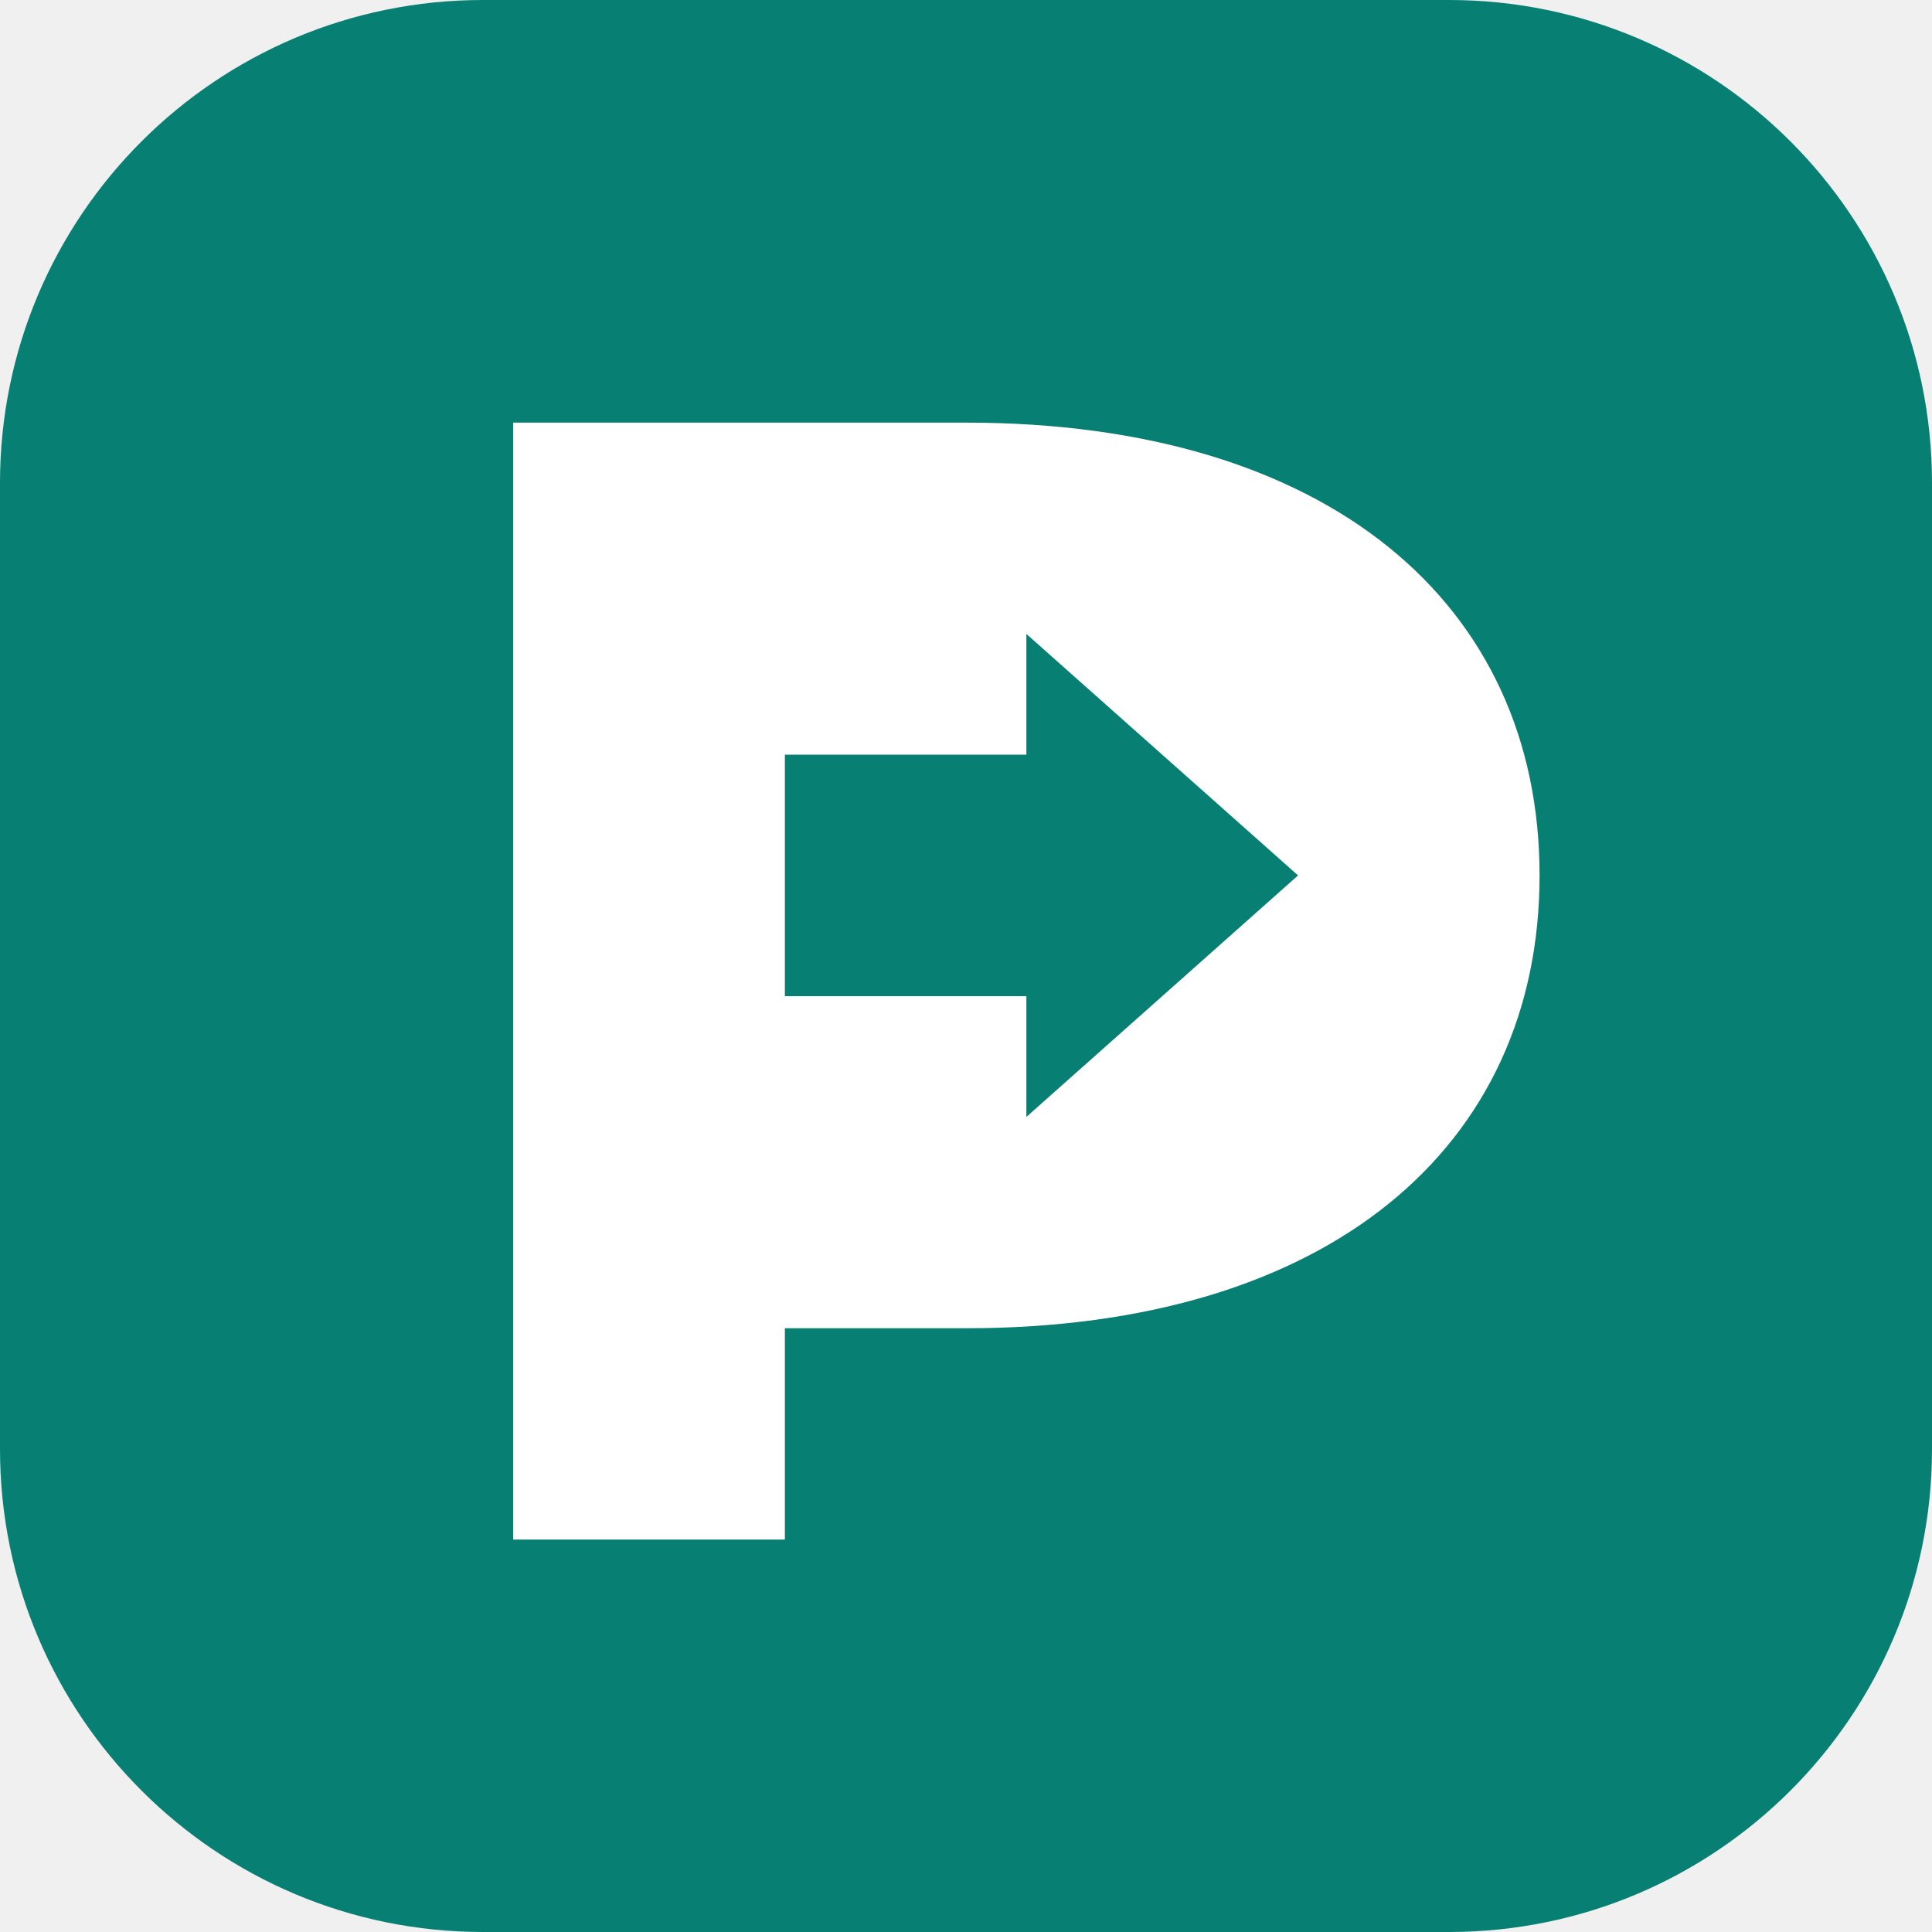
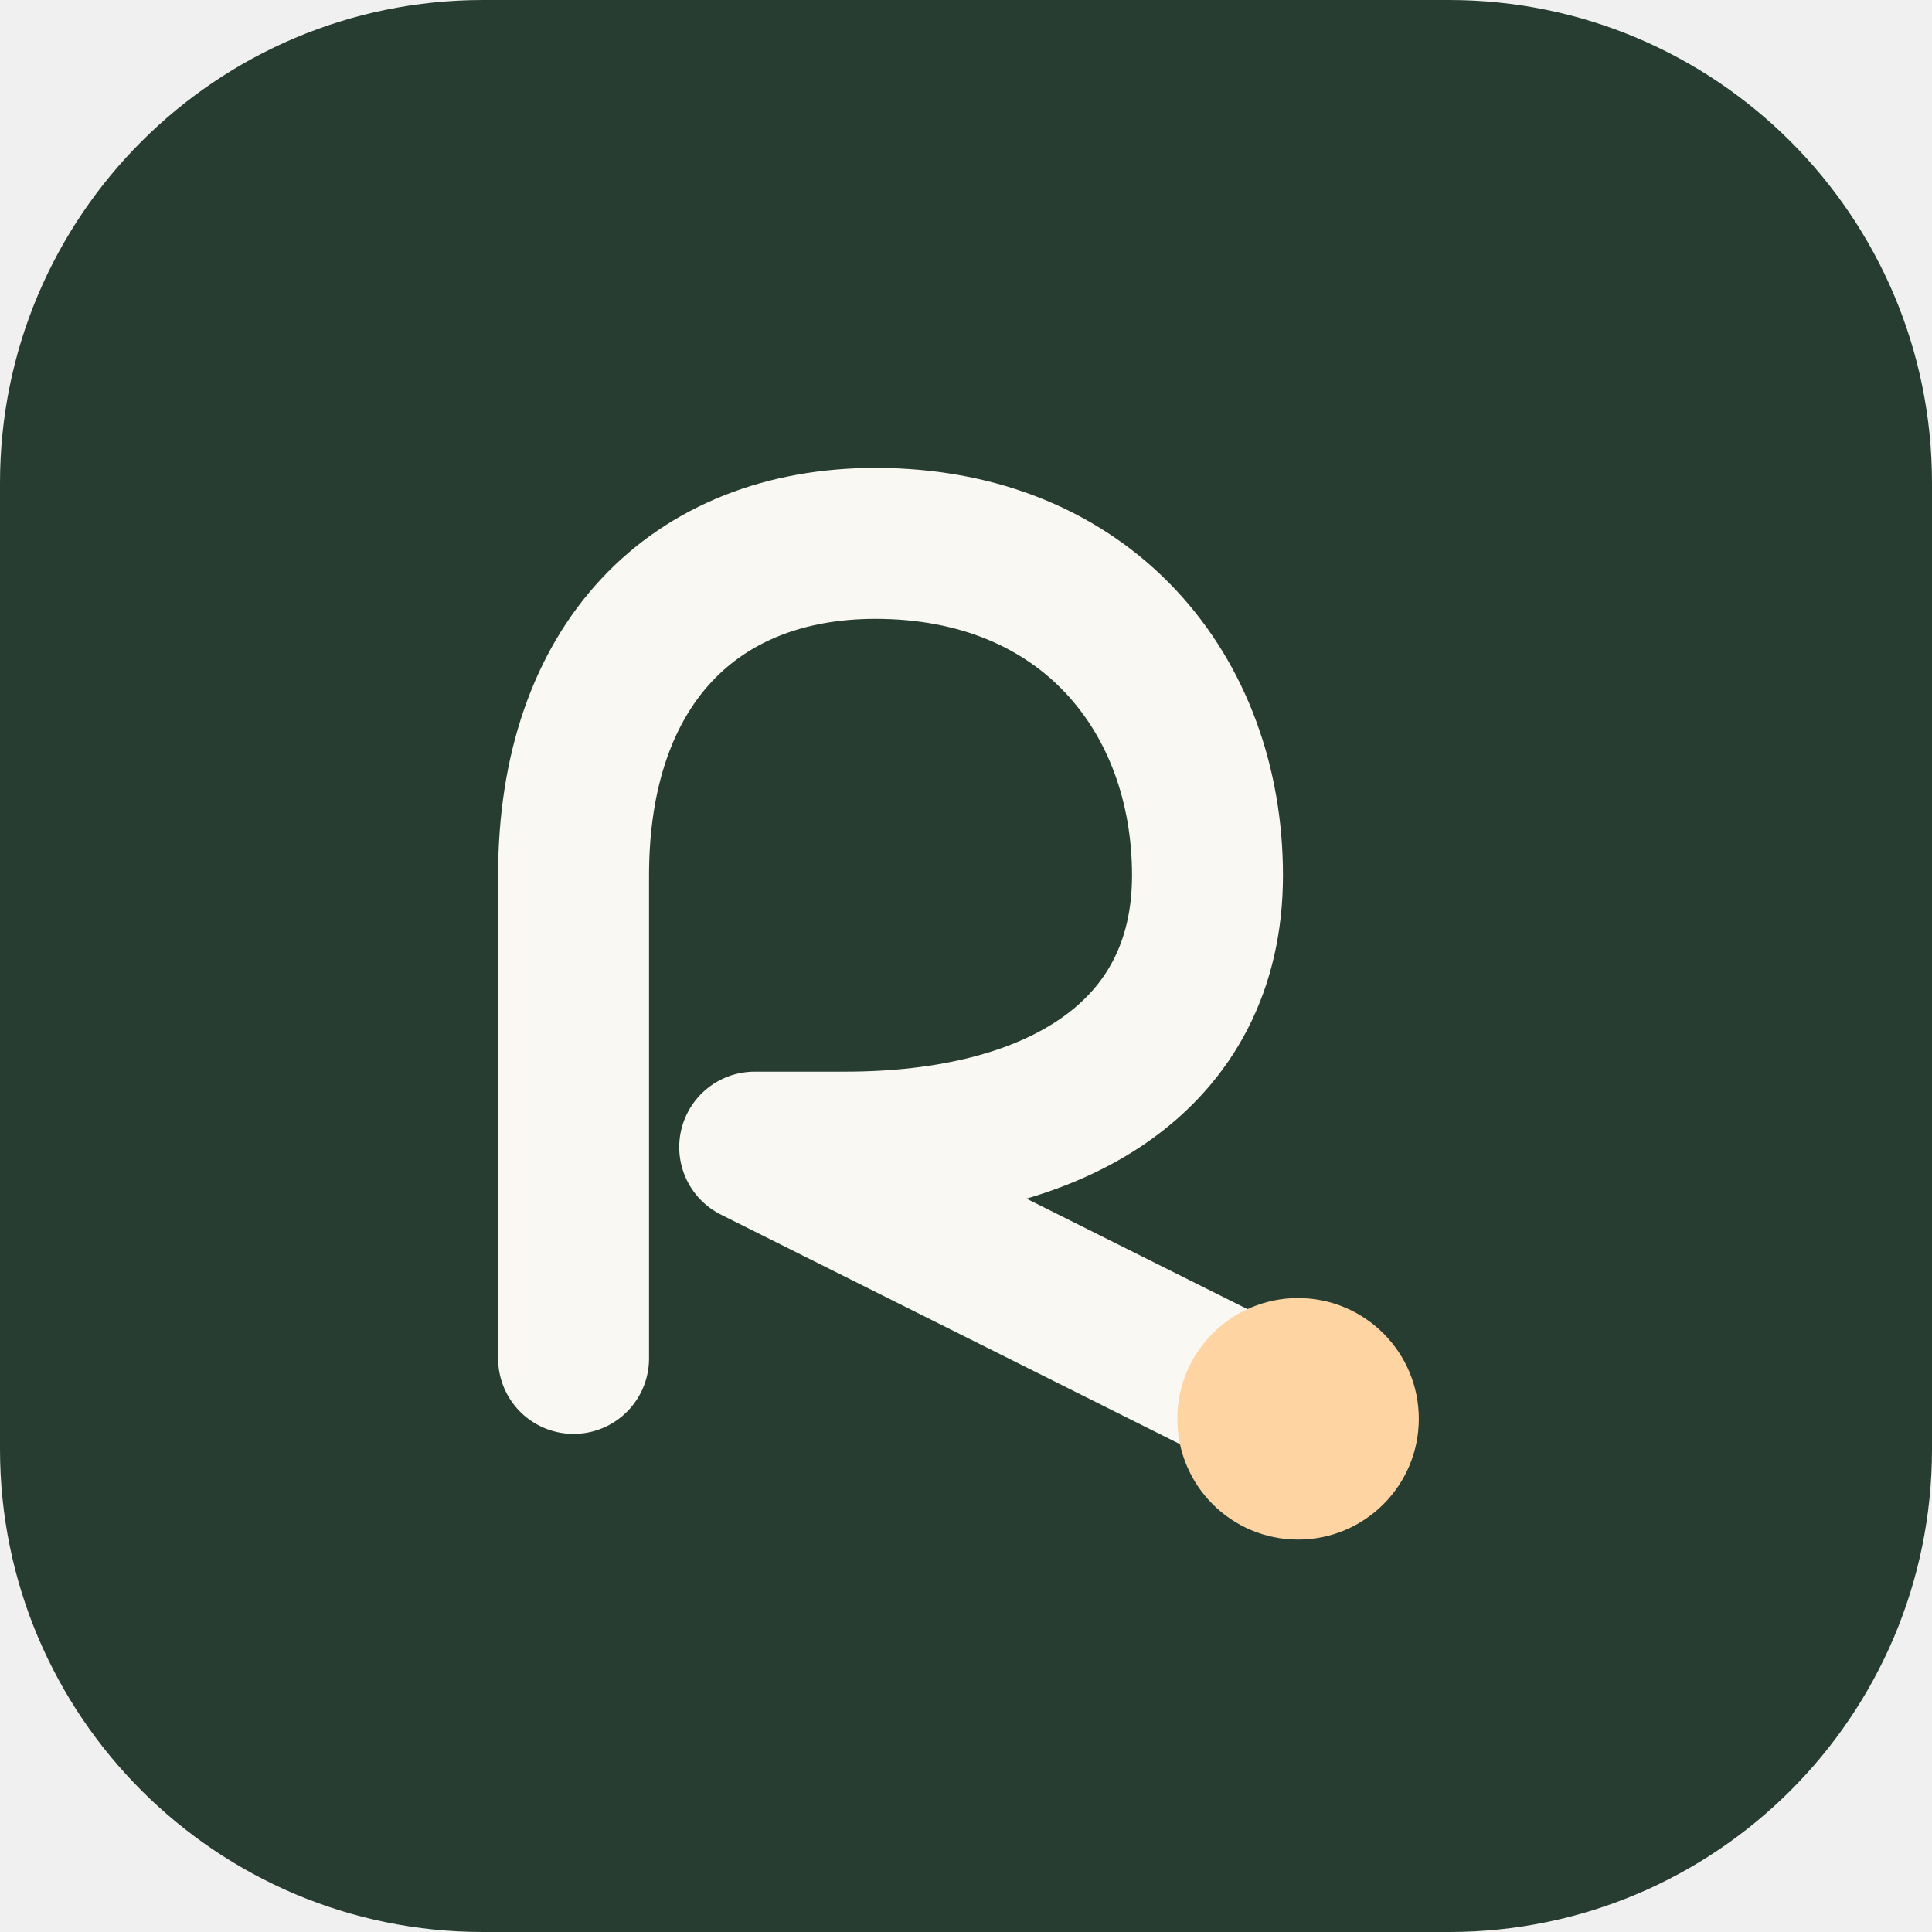
<svg xmlns="http://www.w3.org/2000/svg" width="64" height="64" viewBox="0 0 64 64">
-   <rect width="64" height="64" rx="16" fill="#087f73" />
-   <path d="M17 14H32C44 14 51 20 51 29C51 38 44 44 32 44H26V51H17V14ZM26 25V33H34V37L43 29L34 21V25H26Z" fill="#ffffff" fill-rule="evenodd" />
+   <rect width="64" height="64" rx="16" fill="#283d32" />
+   <path d="M19 45V29C19 22 23 18 29 18C36 18 40 23 40 29C40 35 35 38 28 38H25L41 46" fill="none" stroke="#faf8f2" stroke-width="5" stroke-linecap="round" stroke-linejoin="round" />
+   <circle cx="43" cy="47" r="4" fill="#ffd4a3" />
</svg>
